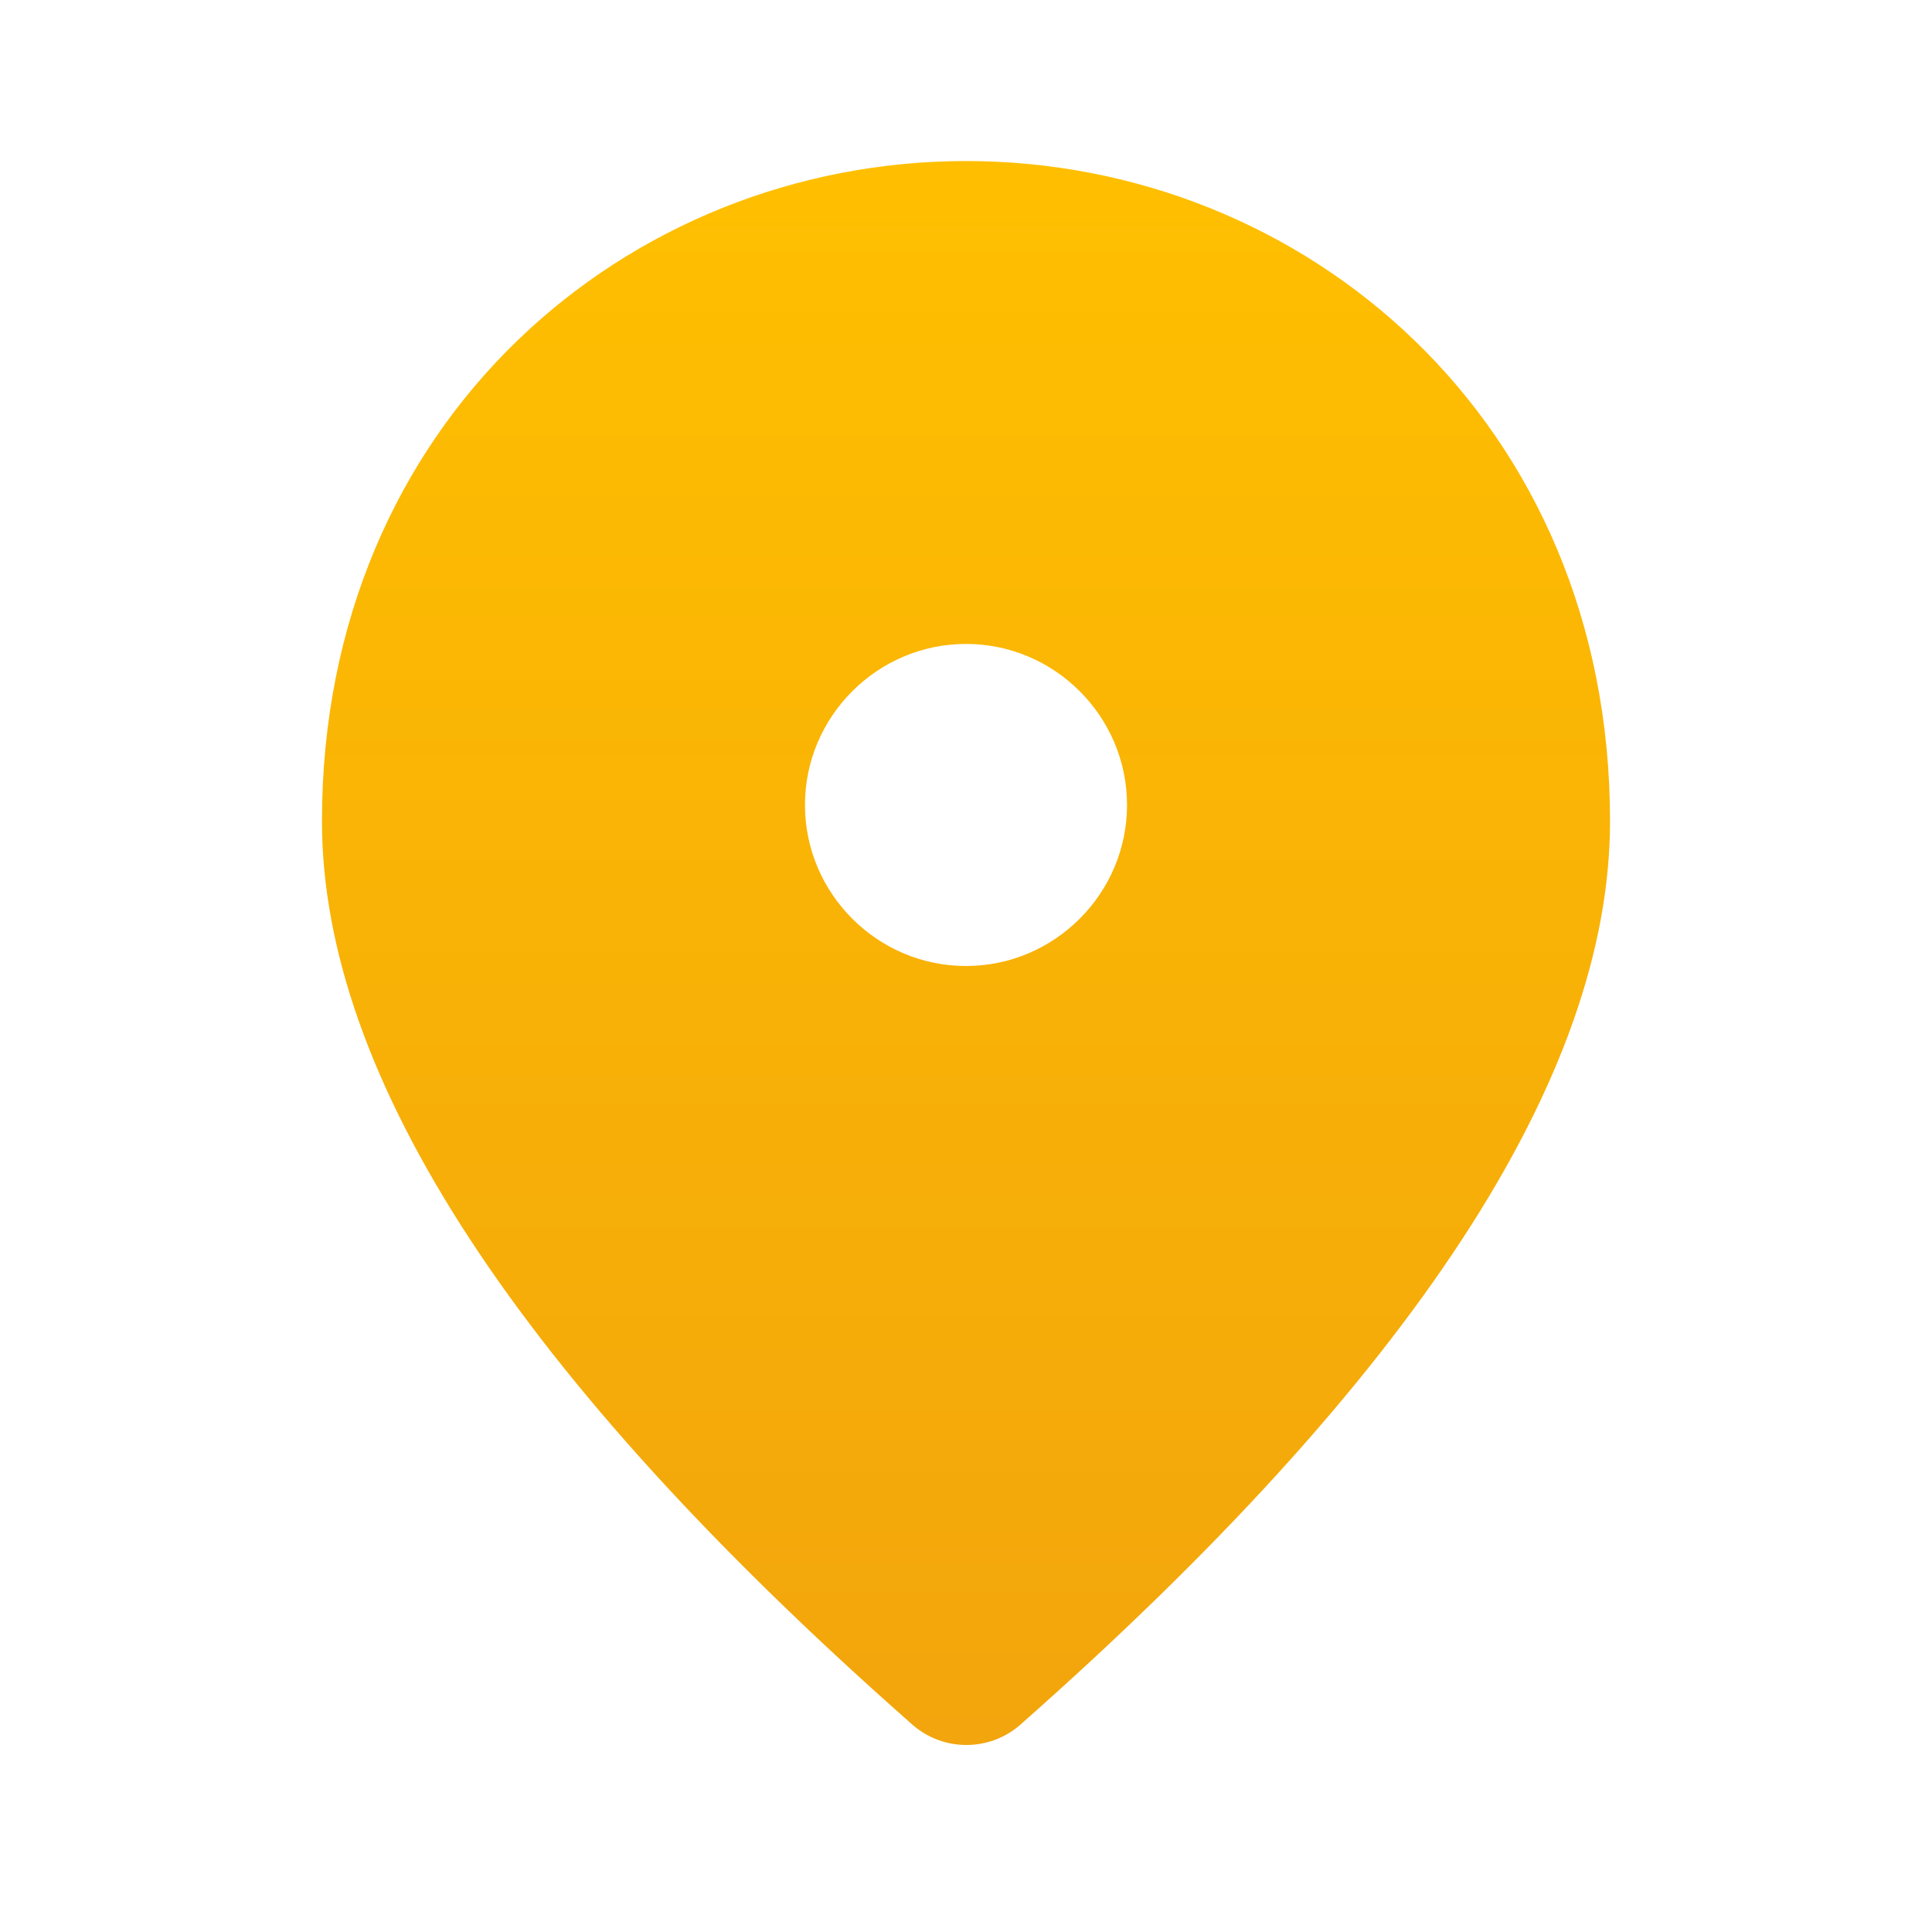
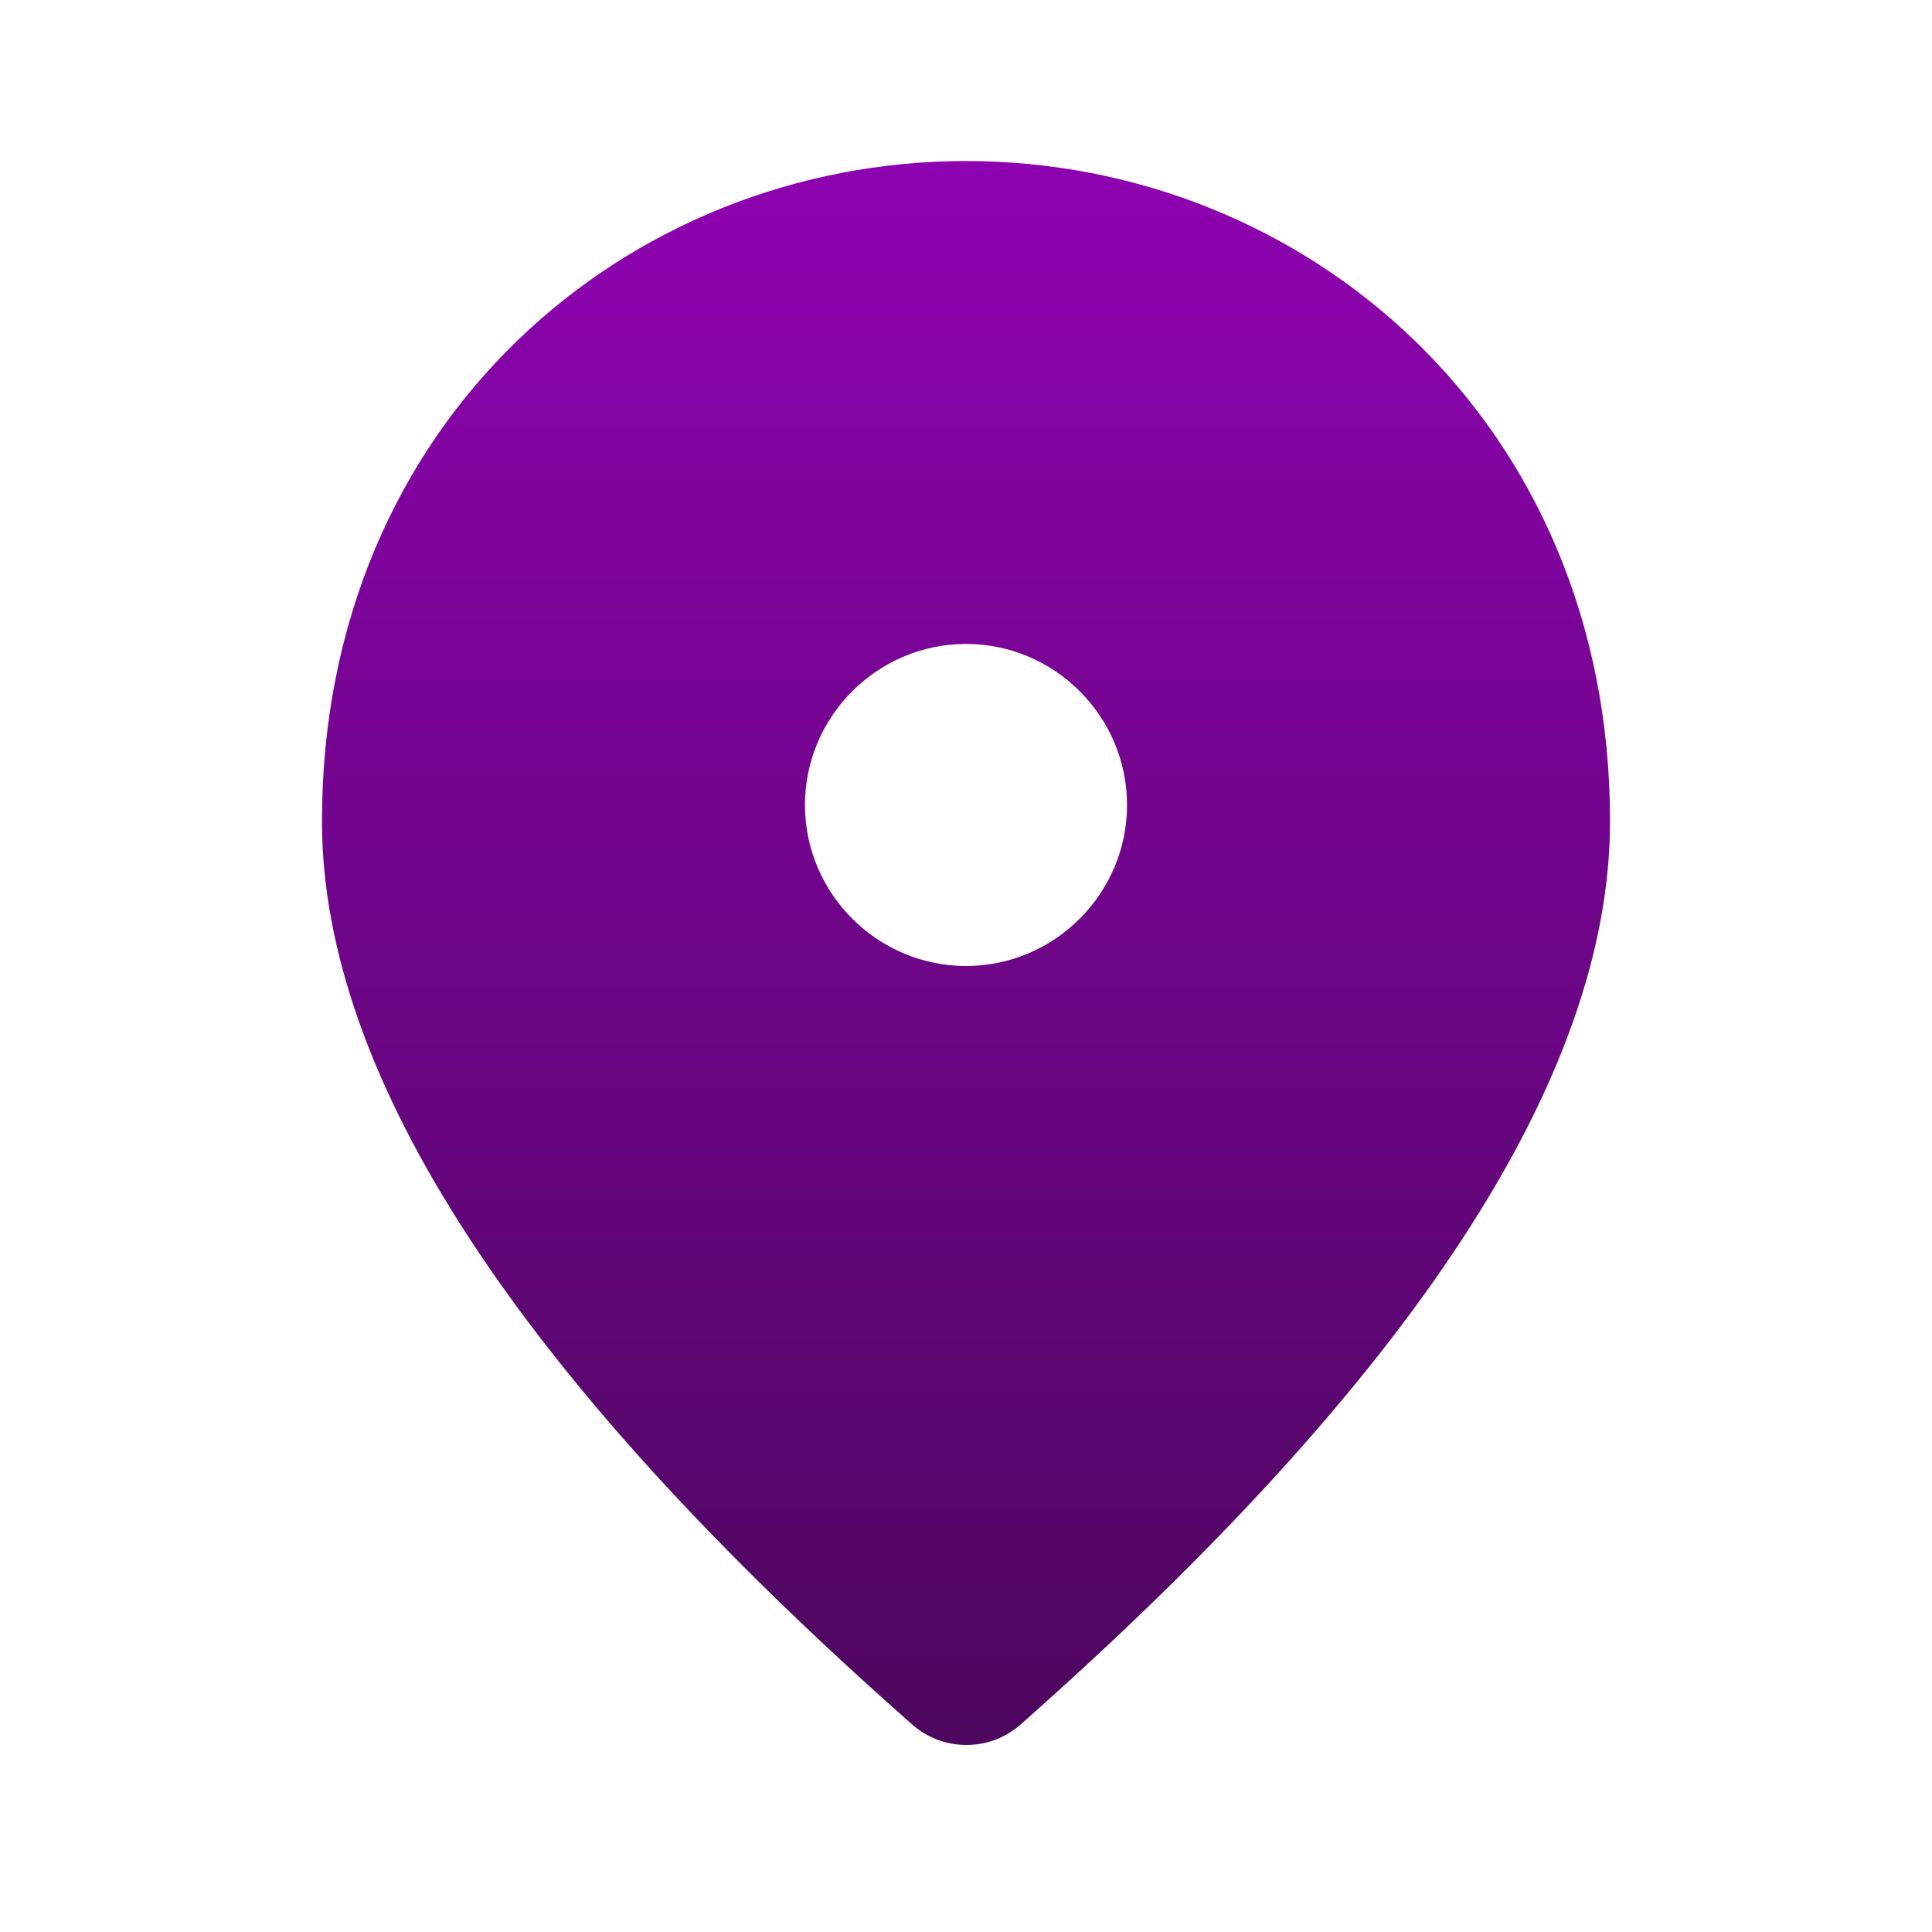
<svg xmlns="http://www.w3.org/2000/svg" width="20" height="20" fill="none">
  <path d="M10 1.667c-3.5 0-6.667 2.683-6.667 6.833 0 2.65 2.042 5.767 6.117 9.358a.848.848 0 0 0 1.108 0c4.067-3.591 6.109-6.708 6.109-9.358 0-4.15-3.167-6.833-6.667-6.833ZM10 10c-.917 0-1.667-.75-1.667-1.667S9.083 6.666 10 6.666s1.667.75 1.667 1.667S10.917 10 10 10Z" fill="url(#a)" />
  <defs>
-     <linearGradient id="a" x1="10" y1="1.667" x2="10" y2="18.064" gradientUnits="userSpaceOnUse">
-       <stop stop-color="#FFBF00" />
-       <stop offset="1" stop-color="#F2A50C" />
+     <linearGradient id="a" x1="16" y1="1.333" x2="16" y2="30.667" gradientUnits="userSpaceOnUse">
+       <stop stop-color="#8f02b2" />
+       <stop offset="1" stop-color="#1b0b1f" />
    </linearGradient>
  </defs>
</svg>
